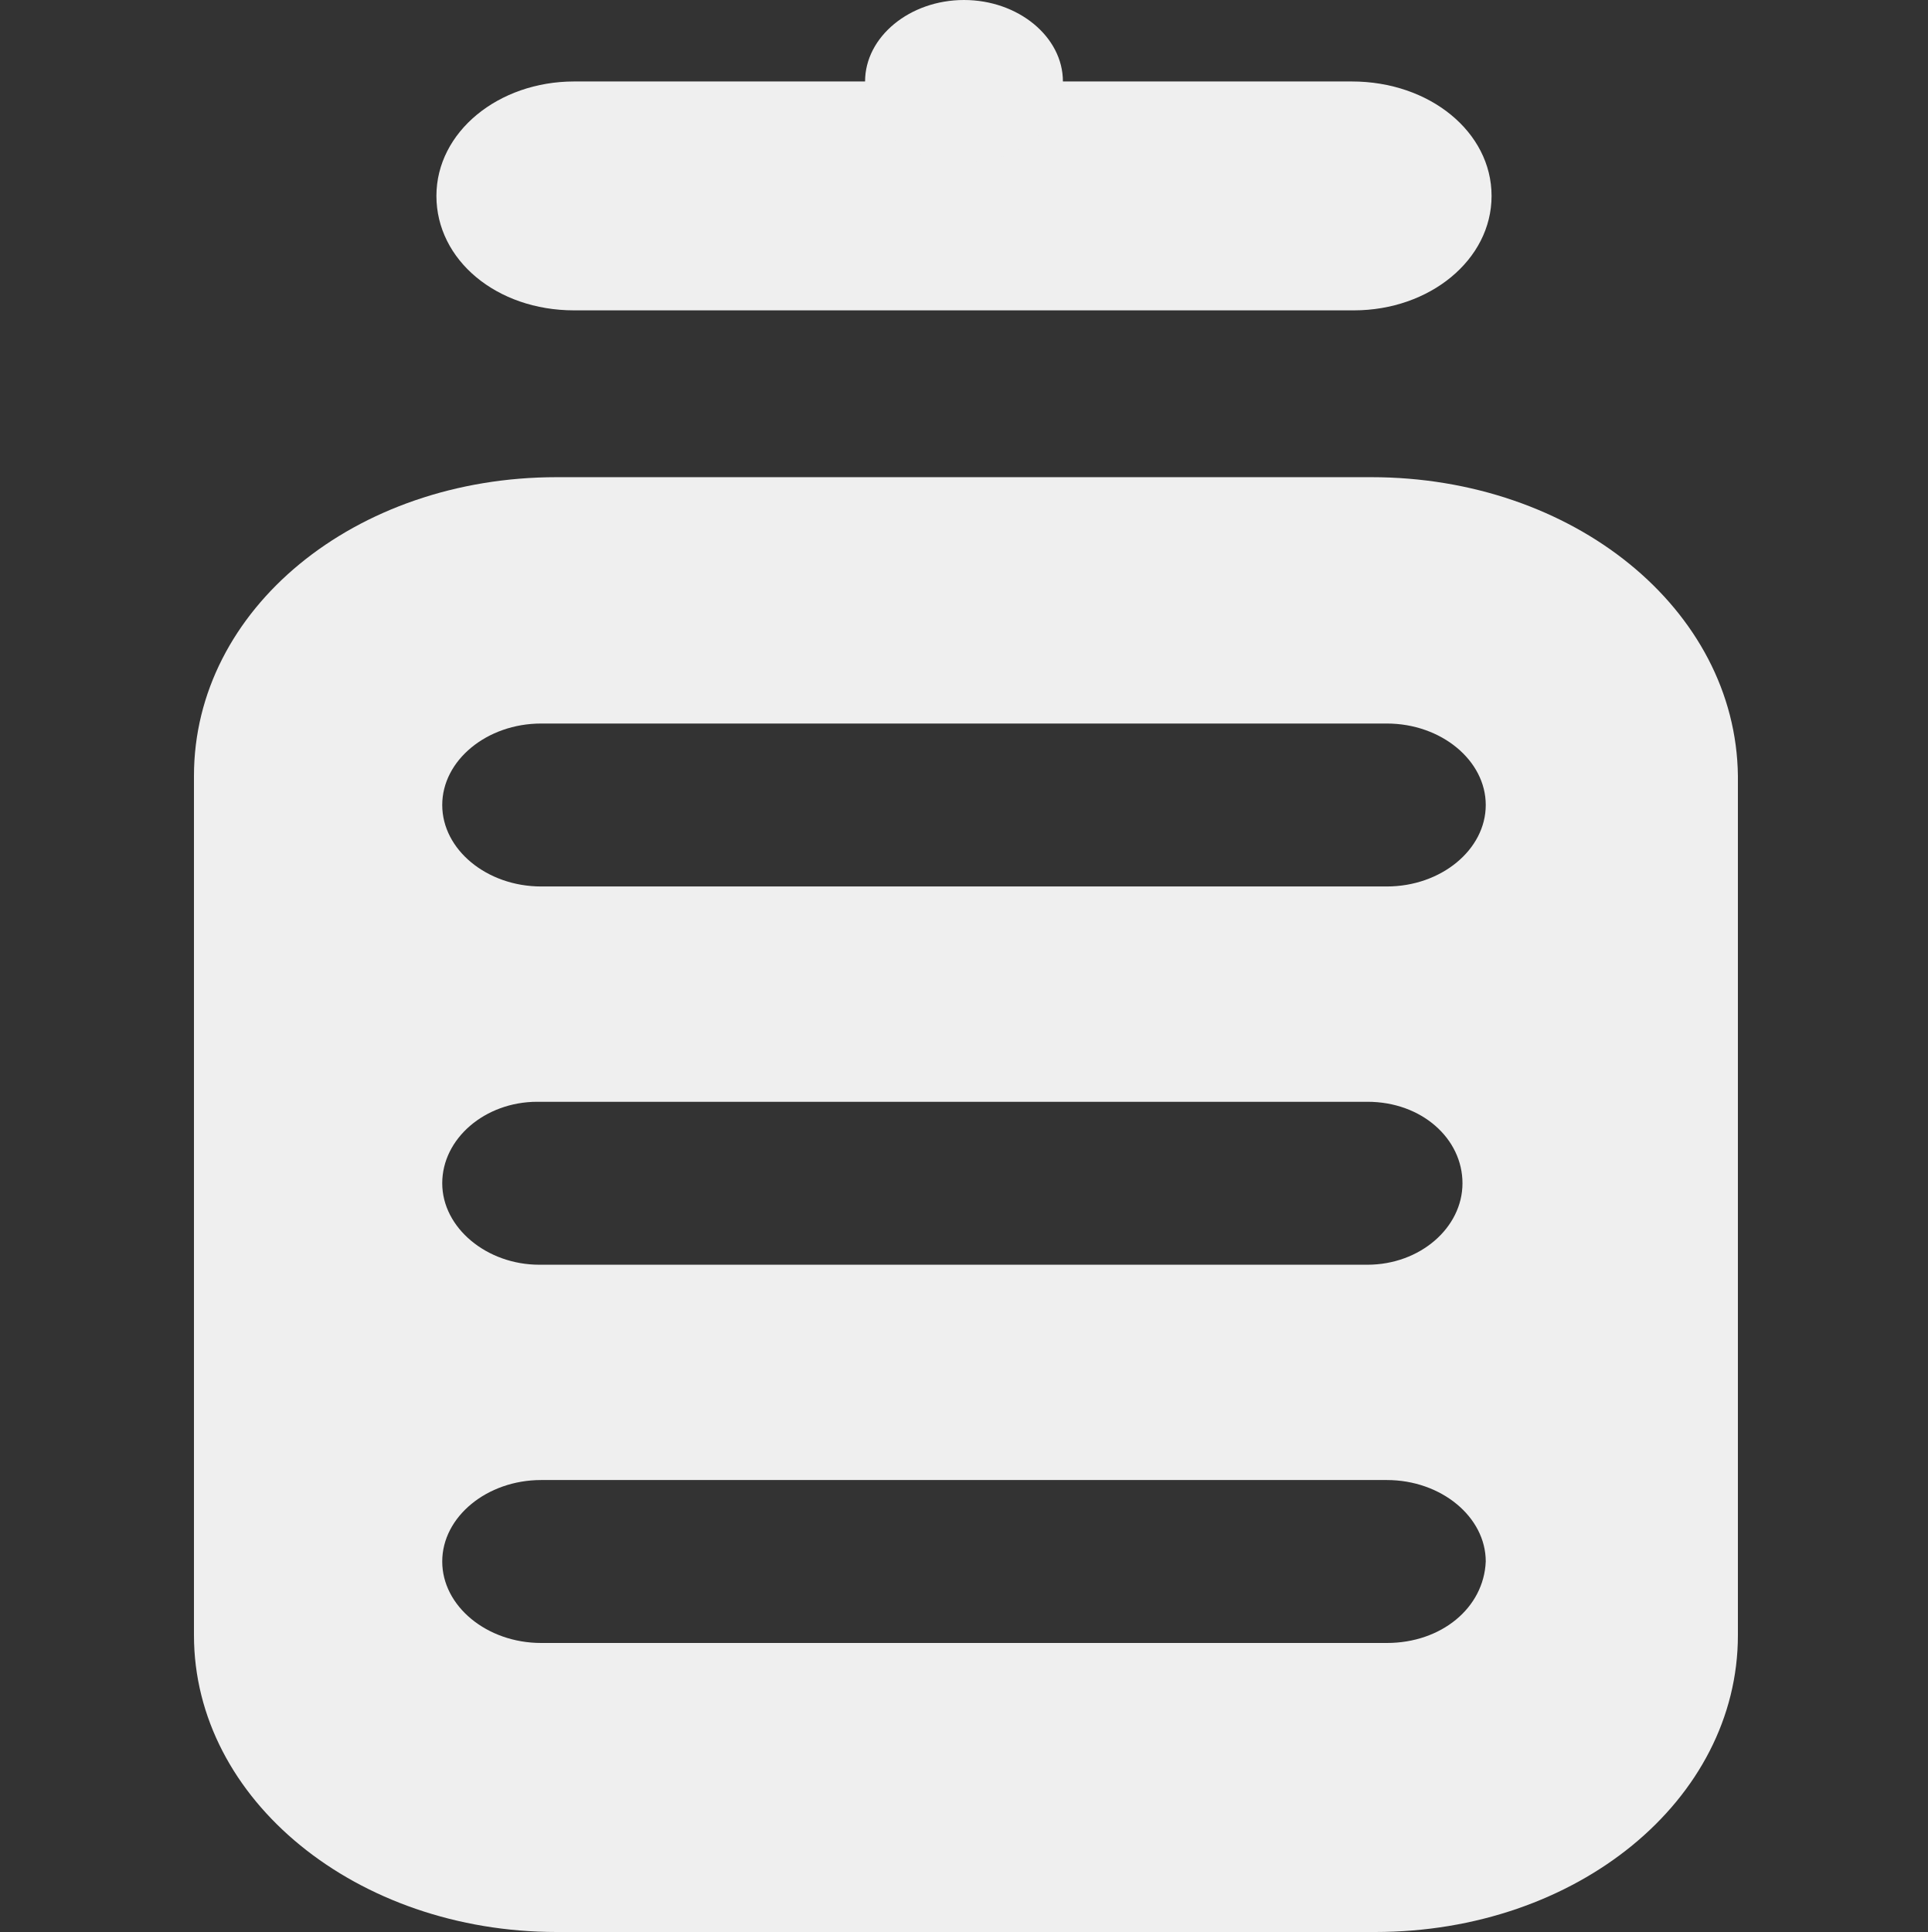
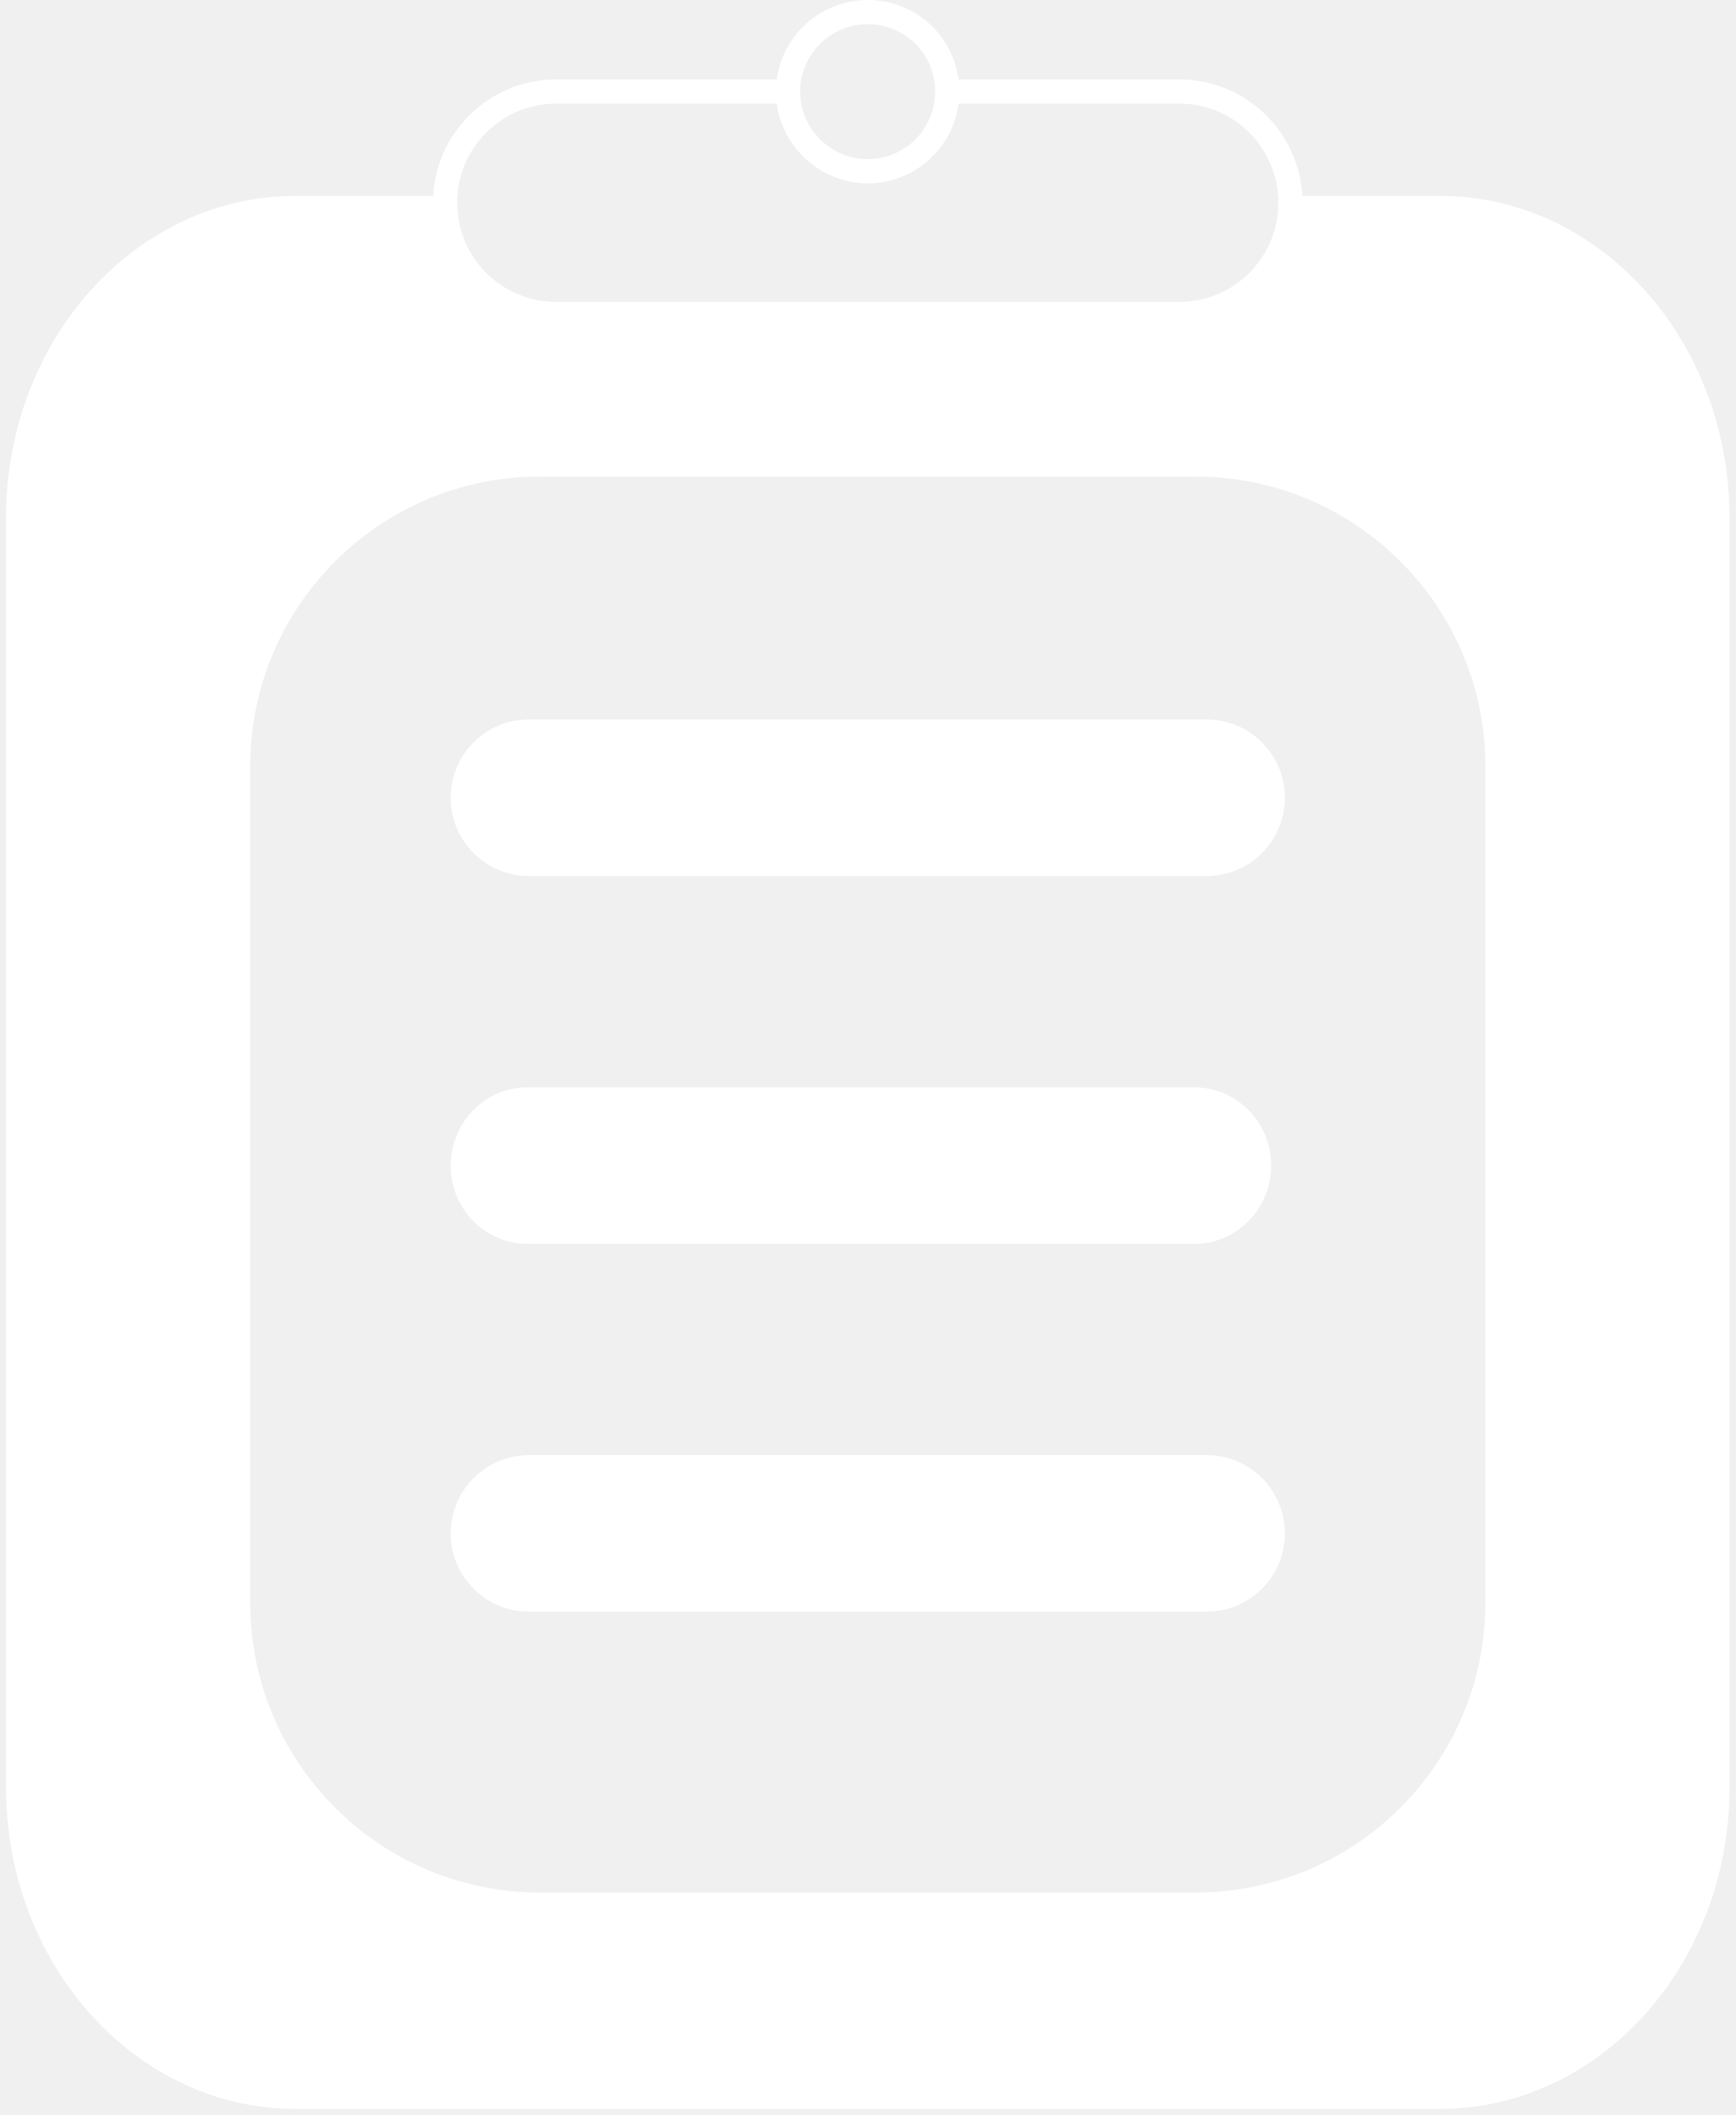
- <svg xmlns="http://www.w3.org/2000/svg" version="1.1" id="Layer_1" x="0px" y="0px" viewBox="0 0 99.4 99.6" style="enable-background:new 0 0 99.4 99.6;" xml:space="preserve">
-   <style type="text/css">
- 	.st0{fill:#333333;}
- 	.st1{fill:none;}
- 	.st2{fill:#EFEFEF;}
- </style>
-   <rect class="st0" width="99.4" height="99.6" />
-   <path class="st1" d="M99.6,84.7c0,8.5-7.5,15.3-16.9,15.3H16.6c-9.3,0-16.9-6.8-16.9-15.3V24.1c0-8.5,7.5-15.3,16.9-15.3h66.3  c9.3,0,16.9,6.8,16.9,15.3v60.5H99.6z" />
-   <g>
-     <path class="st2" d="M76.9,10.1c0,3.3-3.2,5.9-7.1,5.9H29.6c-4,0-7.1-2.6-7.1-5.9l0,0c0-3.3,3.2-5.9,7.1-5.9h40.1   C73.7,4.2,76.9,6.8,76.9,10.1L76.9,10.1z" />
-     <path class="st2" d="M70.7,24.6H28.7C18.3,24.6,10,31.4,10,40v44.3c0,8.5,8.4,15.3,18.7,15.3h42.2c10.4,0,18.7-6.8,18.7-15.3V40   C89.5,31.4,81.1,24.6,70.7,24.6z M71.5,84.7H27.9c-2.8,0-5.1-1.9-5.1-4.2s2.3-4.2,5.1-4.2h43.6c2.8,0,5.1,1.9,5.1,4.2   C76.5,82.9,74.3,84.7,71.5,84.7z M22.8,61c0-2.3,2.2-4.2,4.9-4.2h42.8c2.8,0,4.9,1.9,4.9,4.2s-2.2,4.2-4.9,4.2H27.8   C25.1,65.2,22.8,63.3,22.8,61z M71.5,45.7H27.9c-2.8,0-5.1-1.9-5.1-4.2s2.3-4.2,5.1-4.2h43.6c2.8,0,5.1,1.9,5.1,4.2   S74.3,45.7,71.5,45.7z" />
-     <path class="st2" d="M54.8,4.2c0,2.3-2.3,4.2-5.1,4.2l0,0c-2.8,0-5.1-1.9-5.1-4.2l0,0c0-2.3,2.3-4.2,5.1-4.2l0,0   C52.5,0,54.8,1.9,54.8,4.2L54.8,4.2z" />
+ <svg xmlns="http://www.w3.org/2000/svg" version="1.1" width="71.86" height="87.57" viewBox="0 0 71.86 87.57" overflow="visible" enable-background="new 0 0 71.86 87.57" xml:space="preserve">
+   <g id="Layer_1">
+ </g>
+   <g id="Layer_3">
+     <g id="XMLID_4_">
+       <g>
+         <path fill="#FFFFFF" d="M71.61,21.43V74c0,7.35-5.37,13.319-12,13.319H12.25c-6.63,0-12-5.97-12-13.319V21.43     c0-7.35,5.37-13.32,12-13.32h6.19C18.43,8.2,18.43,8.3,18.43,8.4c0,2.54,2.06,4.6,4.6,4.6h25.8c2.539,0,4.6-2.06,4.6-4.6     c0-0.1,0-0.2-0.01-0.29h6.189C66.24,8.11,71.61,14.08,71.61,21.43z M61.5,66.36V31.73c0-6.63-5.381-12-12-12H22.36     c-6.63,0-12,5.37-12,12v34.63c0,6.63,5.37,12,12,12H49.5C56.12,78.36,61.5,72.99,61.5,66.36z" />
+         <path fill="#FFFFFF" d="M49.96,29.79c1.79,0,3.239,1.45,3.239,3.24s-1.449,3.24-3.239,3.24H21.9c-1.79,0-3.24-1.45-3.24-3.24     c0-0.89,0.36-1.71,0.95-2.29c0.59-0.59,1.39-0.95,2.29-0.95H49.96z" />
+         <path fill="#FFFFFF" d="M49.96,60.25c1.79,0,3.239,1.449,3.239,3.239s-1.449,3.24-3.239,3.24H21.9c-1.79,0-3.24-1.45-3.24-3.24     c0-0.89,0.36-1.71,0.95-2.29C20.2,60.61,21,60.25,21.9,60.25H49.96z" />
+         <path fill="#FFFFFF" d="M49.45,45.02c1.761,0,3.181,1.45,3.181,3.24s-1.42,3.24-3.181,3.24H21.84c-1.76,0-3.18-1.45-3.18-3.24     c0-0.9,0.36-1.7,0.93-2.29c0.57-0.59,1.37-0.95,2.25-0.95H49.45z" />
+       </g>
+       <g>
+         <path fill="none" stroke="#FFFFFF" d="M39.22,3.79h9.61c2.439,0,4.439,1.9,4.59,4.32c0.01,0.09,0.01,0.19,0.01,0.29     c0,2.54-2.061,4.6-4.6,4.6h-25.8c-2.54,0-4.6-2.06-4.6-4.6c0-0.1,0-0.2,0.01-0.29c0.07-1.17,0.56-2.2,1.34-2.97     c0.83-0.84,1.98-1.35,3.25-1.35h9.6" />
+         <path fill="none" stroke="#FFFFFF" d="M39.22,3.79c0,1.82-1.47,3.3-3.29,3.3c-0.91,0-1.73-0.37-2.33-0.97s-0.97-1.42-0.97-2.33     c0-0.91,0.37-1.73,0.97-2.33c0.6-0.59,1.42-0.96,2.33-0.96s1.729,0.37,2.33,0.96C38.85,2.06,39.22,2.88,39.22,3.79z" />
+       </g>
+     </g>
  </g>
+   <g id="Layer_2">
+ </g>
</svg>
